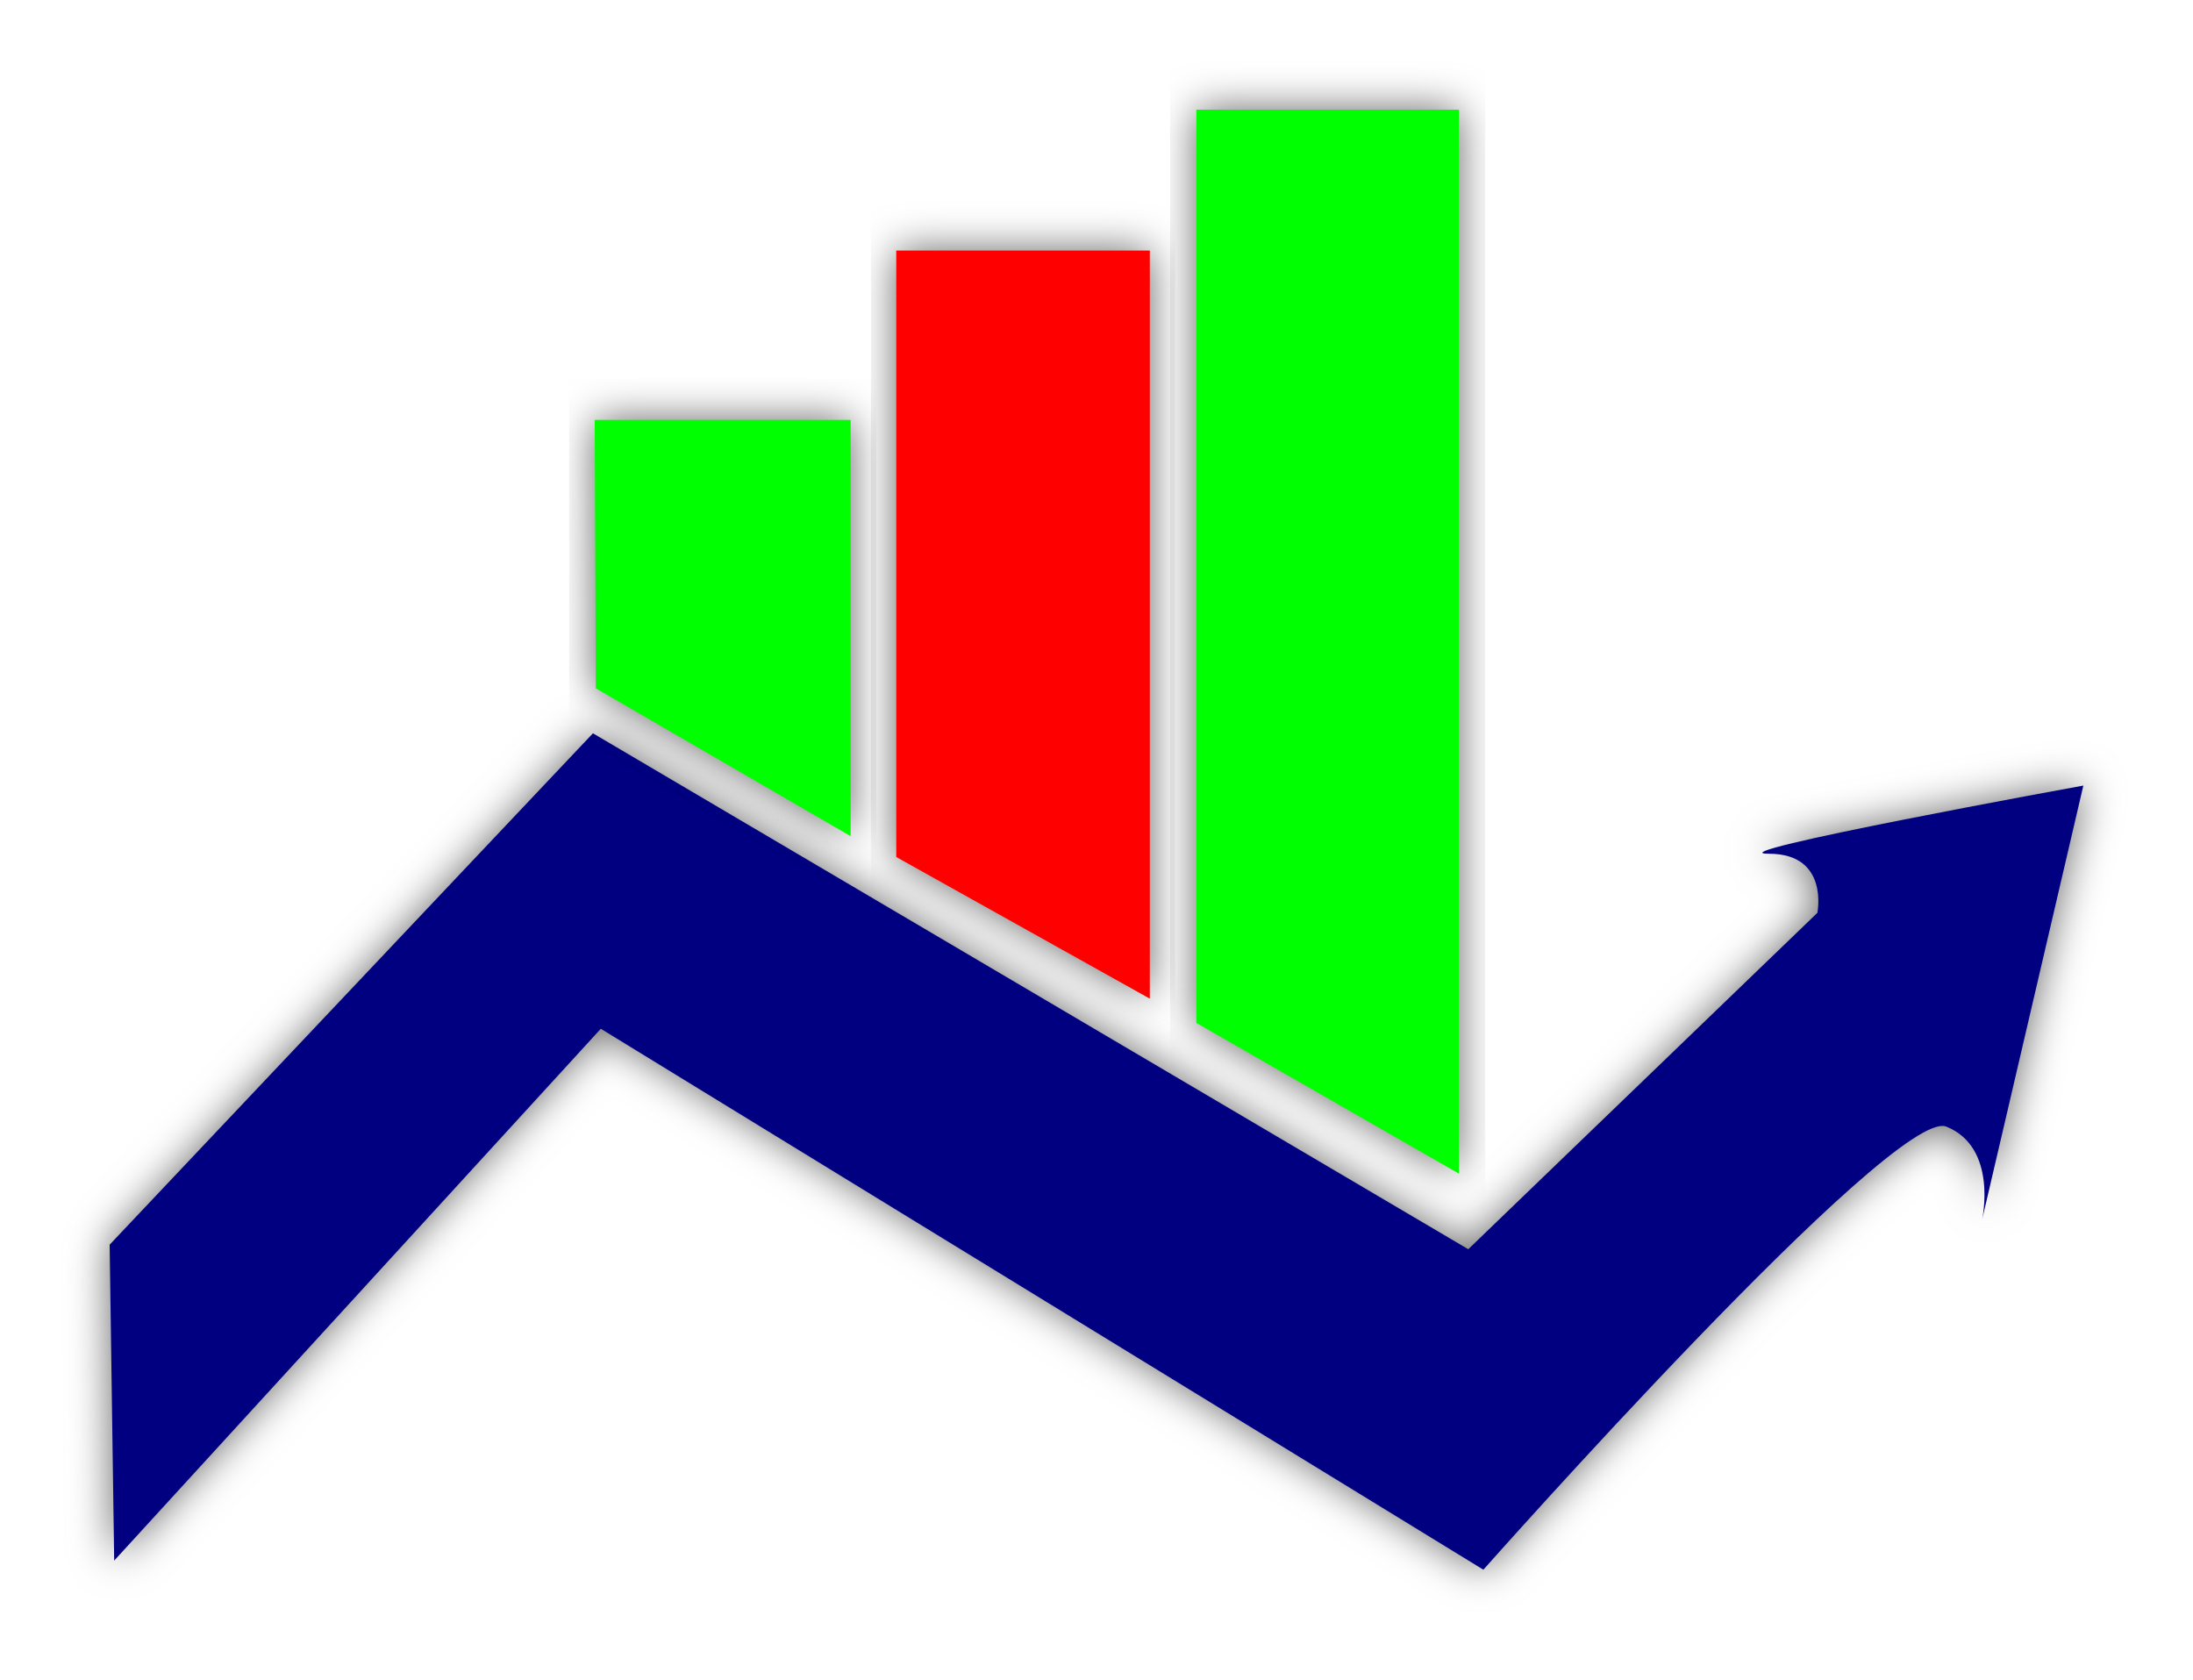
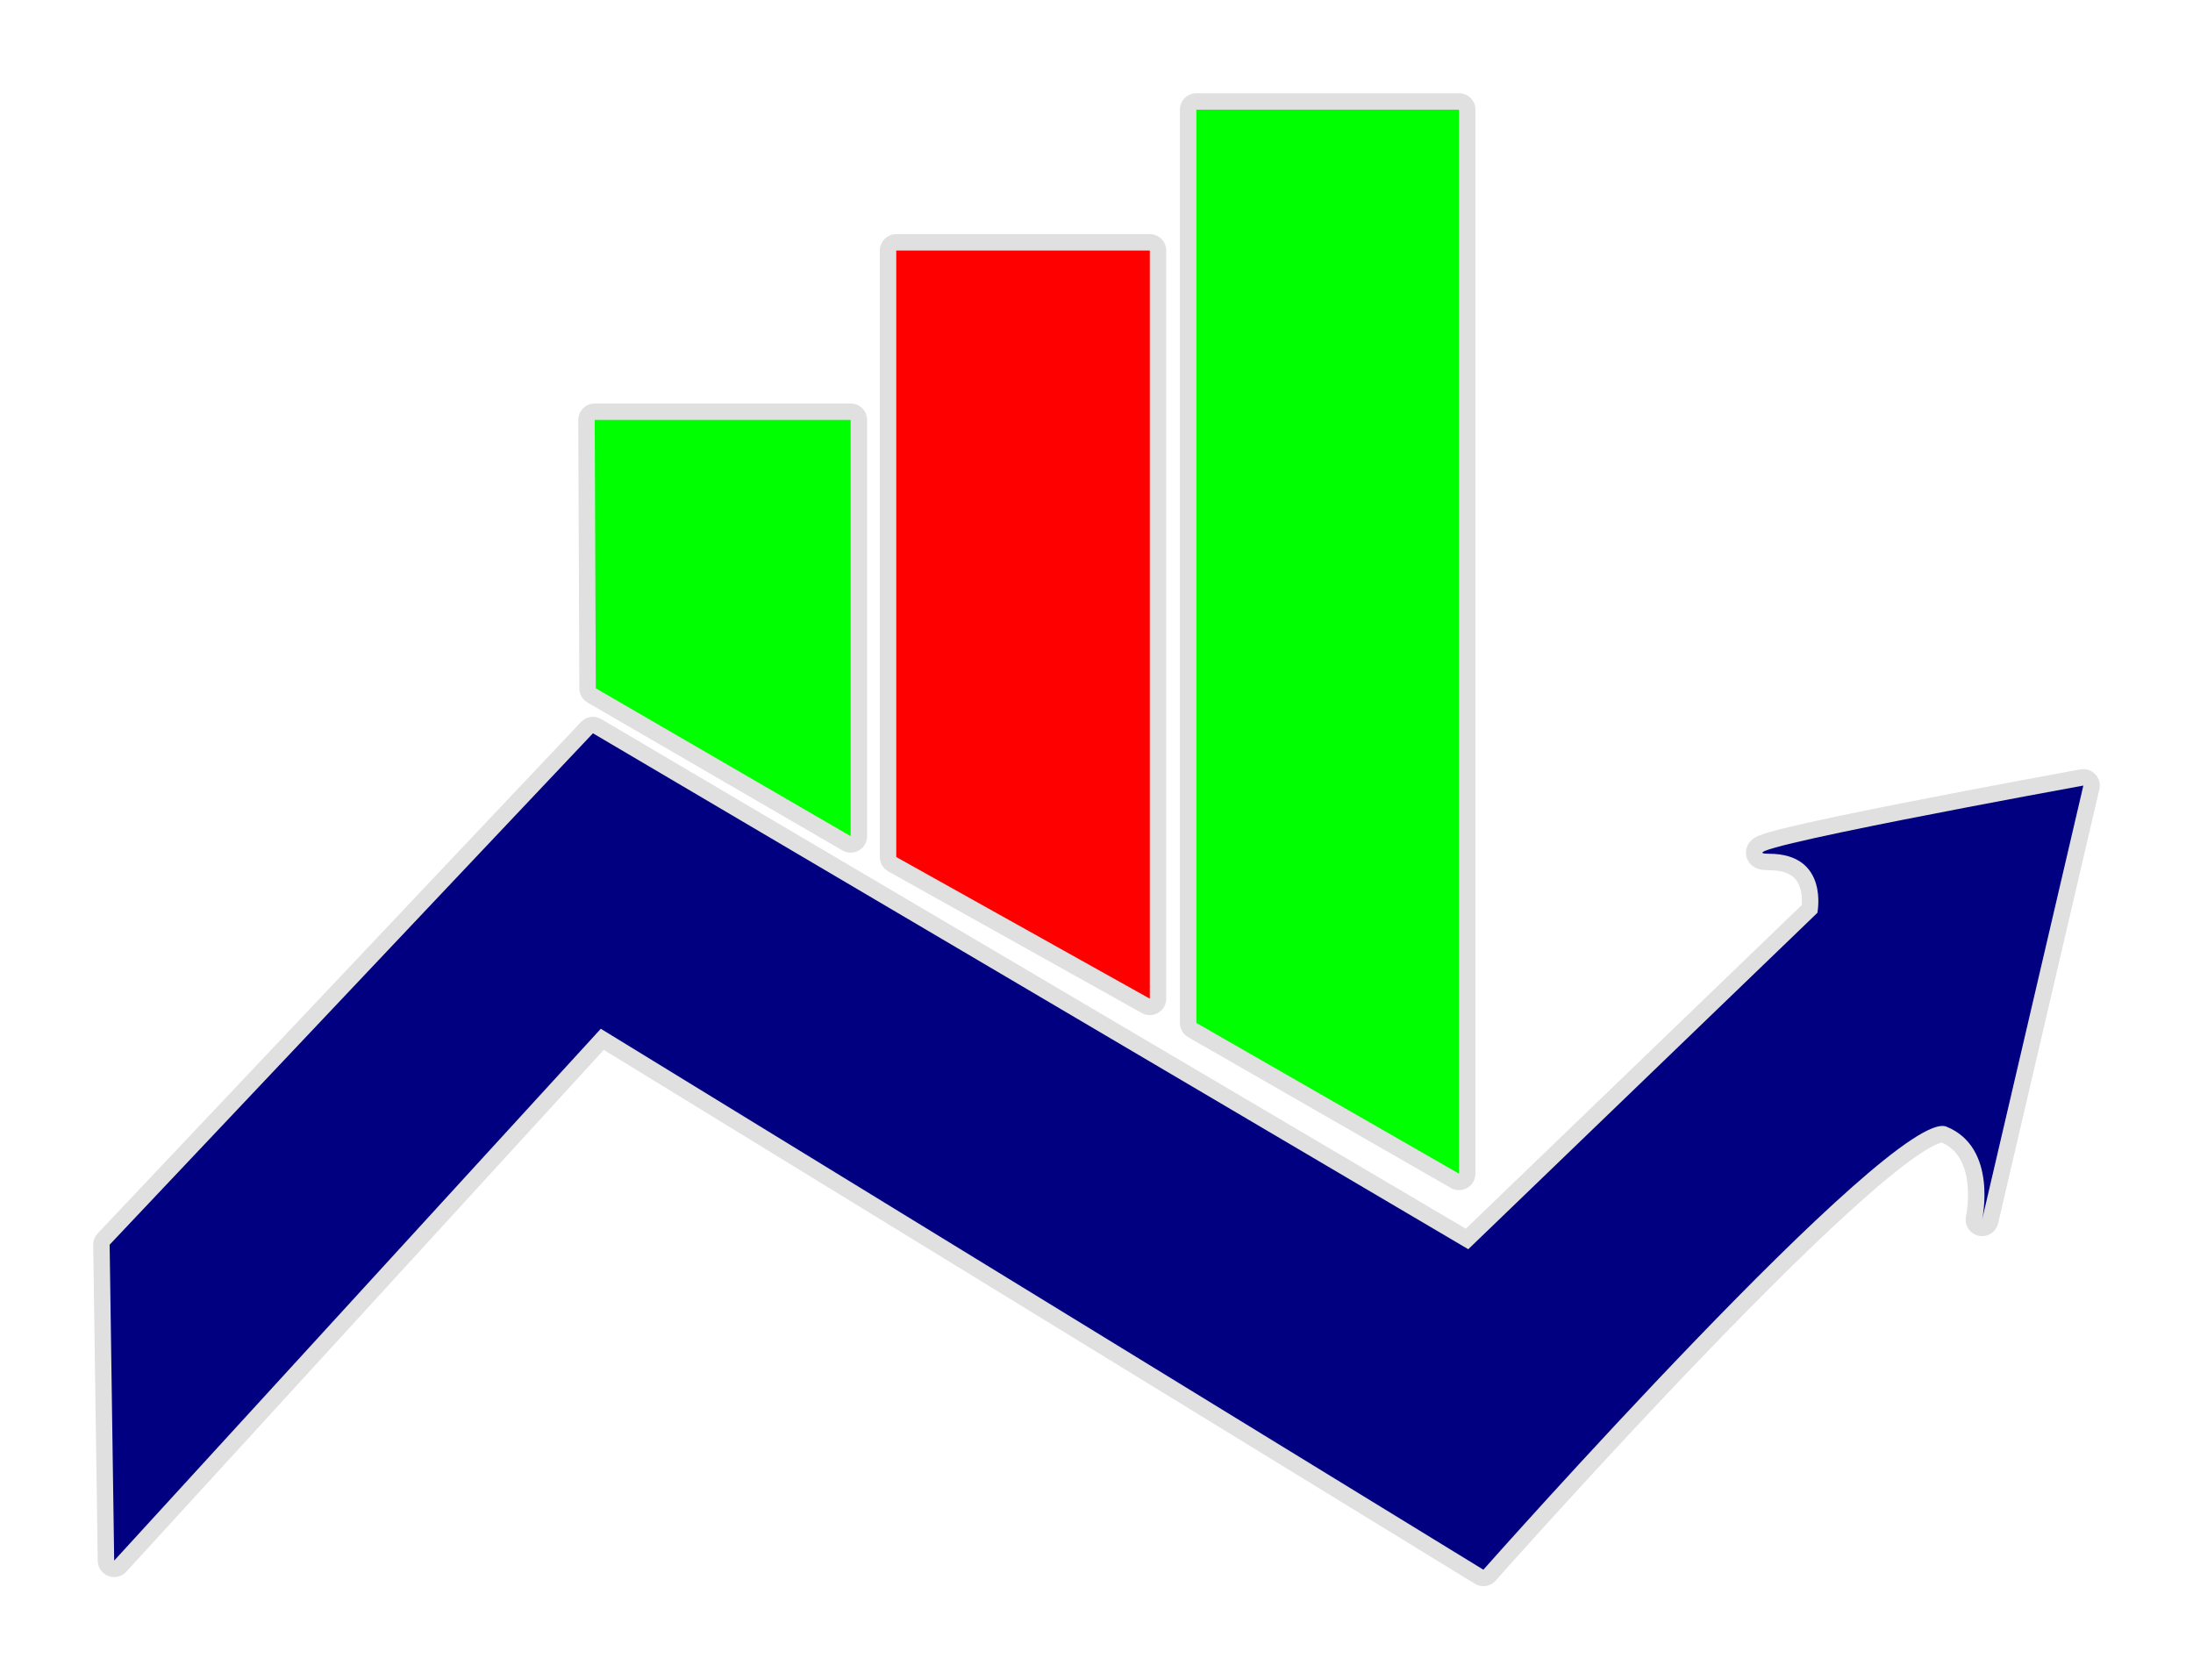
<svg xmlns="http://www.w3.org/2000/svg" width="2000" height="1531.414" viewBox="0 0 529.167 405.187" version="1.1" id="svg8">
  <defs id="defs2">
    <rect x="81.643" y="381" width="546.554" height="259.292" id="rect230" />
    <filter style="color-interpolation-filters:sRGB;" id="filter2237">
      <feFlood flood-opacity="1" flood-color="rgb(100,100,100)" result="flood" id="feFlood2227" />
      <feComposite in="flood" in2="SourceGraphic" operator="in" result="composite1" id="feComposite2229" />
      <feGaussianBlur in="composite1" stdDeviation="10" result="blur" id="feGaussianBlur2231" />
      <feOffset dx="0" dy="0" result="offset" id="feOffset2233" />
      <feComposite in="SourceGraphic" in2="offset" operator="over" result="composite2" id="feComposite2235" />
    </filter>
    <filter style="color-interpolation-filters:sRGB;" id="filter2249">
      <feFlood flood-opacity="1" flood-color="rgb(100,100,100)" result="flood" id="feFlood2239" />
      <feComposite in="flood" in2="SourceGraphic" operator="in" result="composite1" id="feComposite2241" />
      <feGaussianBlur in="composite1" stdDeviation="10" result="blur" id="feGaussianBlur2243" />
      <feOffset dx="0" dy="0" result="offset" id="feOffset2245" />
      <feComposite in="SourceGraphic" in2="offset" operator="over" result="composite2" id="feComposite2247" />
    </filter>
    <filter style="color-interpolation-filters:sRGB;" id="filter2261">
      <feFlood flood-opacity="1" flood-color="rgb(100,100,100)" result="flood" id="feFlood2251" />
      <feComposite in="flood" in2="SourceGraphic" operator="in" result="composite1" id="feComposite2253" />
      <feGaussianBlur in="composite1" stdDeviation="10" result="blur" id="feGaussianBlur2255" />
      <feOffset dx="0" dy="0" result="offset" id="feOffset2257" />
      <feComposite in="SourceGraphic" in2="offset" operator="over" result="composite2" id="feComposite2259" />
    </filter>
    <filter style="color-interpolation-filters:sRGB;" id="filter2273">
      <feFlood flood-opacity="1" flood-color="rgb(100,100,100)" result="flood" id="feFlood2263" />
      <feComposite in="flood" in2="SourceGraphic" operator="in" result="composite1" id="feComposite2265" />
      <feGaussianBlur in="composite1" stdDeviation="10" result="blur" id="feGaussianBlur2267" />
      <feOffset dx="0" dy="0" result="offset" id="feOffset2269" />
      <feComposite in="SourceGraphic" in2="offset" operator="over" result="composite2" id="feComposite2271" />
    </filter>
    <filter style="color-interpolation-filters:sRGB;" id="filter2285">
      <feOffset dy="3" dx="3" id="feOffset2275" />
      <feGaussianBlur stdDeviation="3" result="blur" id="feGaussianBlur2277" />
      <feFlood flood-color="rgb(0,0,0)" flood-opacity="1" result="flood" id="feFlood2279" />
      <feComposite in="flood" in2="SourceGraphic" operator="in" result="composite" id="feComposite2281" />
      <feBlend in="blur" in2="composite" mode="normal" id="feBlend2283" />
    </filter>
    <filter style="color-interpolation-filters:sRGB;" id="filter2297">
      <feOffset dy="3" dx="3" id="feOffset2287" />
      <feGaussianBlur stdDeviation="3" result="blur" id="feGaussianBlur2289" />
      <feFlood flood-color="rgb(0,0,0)" flood-opacity="1" result="flood" id="feFlood2291" />
      <feComposite in="flood" in2="SourceGraphic" operator="in" result="composite" id="feComposite2293" />
      <feBlend in="blur" in2="composite" mode="normal" id="feBlend2295" />
    </filter>
    <filter style="color-interpolation-filters:sRGB;" id="filter2309">
      <feOffset dy="3" dx="3" id="feOffset2299" />
      <feGaussianBlur stdDeviation="3" result="blur" id="feGaussianBlur2301" />
      <feFlood flood-color="rgb(0,0,0)" flood-opacity="1" result="flood" id="feFlood2303" />
      <feComposite in="flood" in2="SourceGraphic" operator="in" result="composite" id="feComposite2305" />
      <feBlend in="blur" in2="composite" mode="normal" id="feBlend2307" />
    </filter>
    <filter style="color-interpolation-filters:sRGB;" id="filter2321">
      <feOffset dy="3" dx="3" id="feOffset2311" />
      <feGaussianBlur stdDeviation="3" result="blur" id="feGaussianBlur2313" />
      <feFlood flood-color="rgb(0,0,0)" flood-opacity="1" result="flood" id="feFlood2315" />
      <feComposite in="flood" in2="SourceGraphic" operator="in" result="composite" id="feComposite2317" />
      <feBlend in="blur" in2="composite" mode="normal" id="feBlend2319" />
    </filter>
    <filter style="color-interpolation-filters:sRGB;" id="filter2429">
      <feFlood flood-opacity="1" flood-color="rgb(100,100,100)" result="flood" id="feFlood2419" />
      <feComposite in="flood" in2="SourceGraphic" operator="in" result="composite1" id="feComposite2421" />
      <feGaussianBlur in="composite1" stdDeviation="5" result="blur" id="feGaussianBlur2423" />
      <feOffset dx="0" dy="0" result="offset" id="feOffset2425" />
      <feComposite in="SourceGraphic" in2="offset" operator="over" result="composite2" id="feComposite2427" />
    </filter>
    <filter style="color-interpolation-filters:sRGB;" id="filter2441">
      <feFlood flood-opacity="1" flood-color="rgb(100,100,100)" result="flood" id="feFlood2431" />
      <feComposite in="flood" in2="SourceGraphic" operator="in" result="composite1" id="feComposite2433" />
      <feGaussianBlur in="composite1" stdDeviation="5" result="blur" id="feGaussianBlur2435" />
      <feOffset dx="0" dy="0" result="offset" id="feOffset2437" />
      <feComposite in="SourceGraphic" in2="offset" operator="over" result="composite2" id="feComposite2439" />
    </filter>
    <filter style="color-interpolation-filters:sRGB;" id="filter2453">
      <feFlood flood-opacity="1" flood-color="rgb(100,100,100)" result="flood" id="feFlood2443" />
      <feComposite in="flood" in2="SourceGraphic" operator="in" result="composite1" id="feComposite2445" />
      <feGaussianBlur in="composite1" stdDeviation="5" result="blur" id="feGaussianBlur2447" />
      <feOffset dx="0" dy="0" result="offset" id="feOffset2449" />
      <feComposite in="SourceGraphic" in2="offset" operator="over" result="composite2" id="feComposite2451" />
    </filter>
    <filter style="color-interpolation-filters:sRGB;" id="filter2465">
      <feFlood flood-opacity="1" flood-color="rgb(100,100,100)" result="flood" id="feFlood2455" />
      <feComposite in="flood" in2="SourceGraphic" operator="in" result="composite1" id="feComposite2457" />
      <feGaussianBlur in="composite1" stdDeviation="5" result="blur" id="feGaussianBlur2459" />
      <feOffset dx="0" dy="0" result="offset" id="feOffset2461" />
      <feComposite in="SourceGraphic" in2="offset" operator="over" result="composite2" id="feComposite2463" />
    </filter>
  </defs>
  <g id="layer1">
-     <path style="fill:#000080;stroke:none;stroke-width:0.626px;stroke-linecap:butt;stroke-linejoin:miter;stroke-opacity:1;filter:url(#filter2429)" d="M 26.458,300.31 143.078,176.925 354.291,301.407 438.528,220.247 c 0,0 2.917,-14.258 -11.669,-14.258 -14.586,0 75.85,-16.451 75.85,-16.451 l -24.432,104.74 c 0,0 3.897,-17.408 -8.62,-22.451 C 457.139,266.783 357.937,378.728 357.937,378.728 L 144.974,248.214 27.552,376.535 Z" id="path202" />
-     <path style="fill:#00ff00;stroke:none;stroke-width:0.626;stroke-linecap:butt;stroke-linejoin:miter;stroke-miterlimit:4;stroke-dasharray:none;stroke-opacity:1;filter:url(#filter2441)" d="m 143.763,166.076 -0.258,-64.756 h 61.756 v 100.43 z" id="path222" />
-     <path style="fill:#ff0000;stroke:none;stroke-width:0.626;stroke-linecap:butt;stroke-linejoin:miter;stroke-miterlimit:4;stroke-dasharray:none;stroke-opacity:1;filter:url(#filter2453)" d="M 216.266,206.778 V 60.458 l 61.179,4.9e-5 V 240.952 L 216.266,206.778 V 60.458 h 61.179 V 240.952 Z" id="path224" />
-     <path style="fill:#00ff00;stroke:none;stroke-width:0.626;stroke-linecap:butt;stroke-linejoin:miter;stroke-miterlimit:4;stroke-dasharray:none;stroke-opacity:1;filter:url(#filter2465)" d="M 288.681,246.81 V 26.458 h 63.367 V 283.177 Z" id="path226" />
+     <path style="fill:#000080;stroke:#646464;stroke-width:7.938;stroke-linecap:round;stroke-linejoin:round;stroke-opacity:0.2;stroke-miterlimit:4;stroke-dasharray:none;paint-order:stroke fill markers;" d="M 26.458,300.31 143.078,176.925 354.291,301.407 438.528,220.247 c 0,0 2.917,-14.258 -11.669,-14.258 -14.586,0 75.85,-16.451 75.85,-16.451 l -24.432,104.74 c 0,0 3.897,-17.408 -8.62,-22.451 C 457.139,266.783 357.937,378.728 357.937,378.728 L 144.974,248.214 27.552,376.535 Z" id="path202" />
+     <path style="fill:#00ff00;stroke:#646464;stroke-width:7.938;stroke-linecap:round;stroke-linejoin:round;stroke-miterlimit:4;stroke-dasharray:none;stroke-opacity:0.2;paint-order:stroke fill markers;" d="m 143.763,166.076 -0.258,-64.756 h 61.756 v 100.43 z" id="path222" />
+     <path style="fill:#ff0000;stroke:#646464;stroke-width:7.938;stroke-linecap:round;stroke-linejoin:round;stroke-miterlimit:4;stroke-dasharray:none;stroke-opacity:0.2;paint-order:stroke fill markers;" d="M 216.266,206.778 V 60.458 l 61.179,4.9e-5 V 240.952 L 216.266,206.778 V 60.458 h 61.179 V 240.952 Z" id="path224" />
+     <path style="fill:#00ff00;stroke:#646464;stroke-width:7.938;stroke-linecap:round;stroke-linejoin:round;stroke-miterlimit:4;stroke-dasharray:none;stroke-opacity:0.2;paint-order:stroke fill markers;" d="M 288.681,246.81 V 26.458 h 63.367 V 283.177 Z" id="path226" />
  </g>
</svg>
